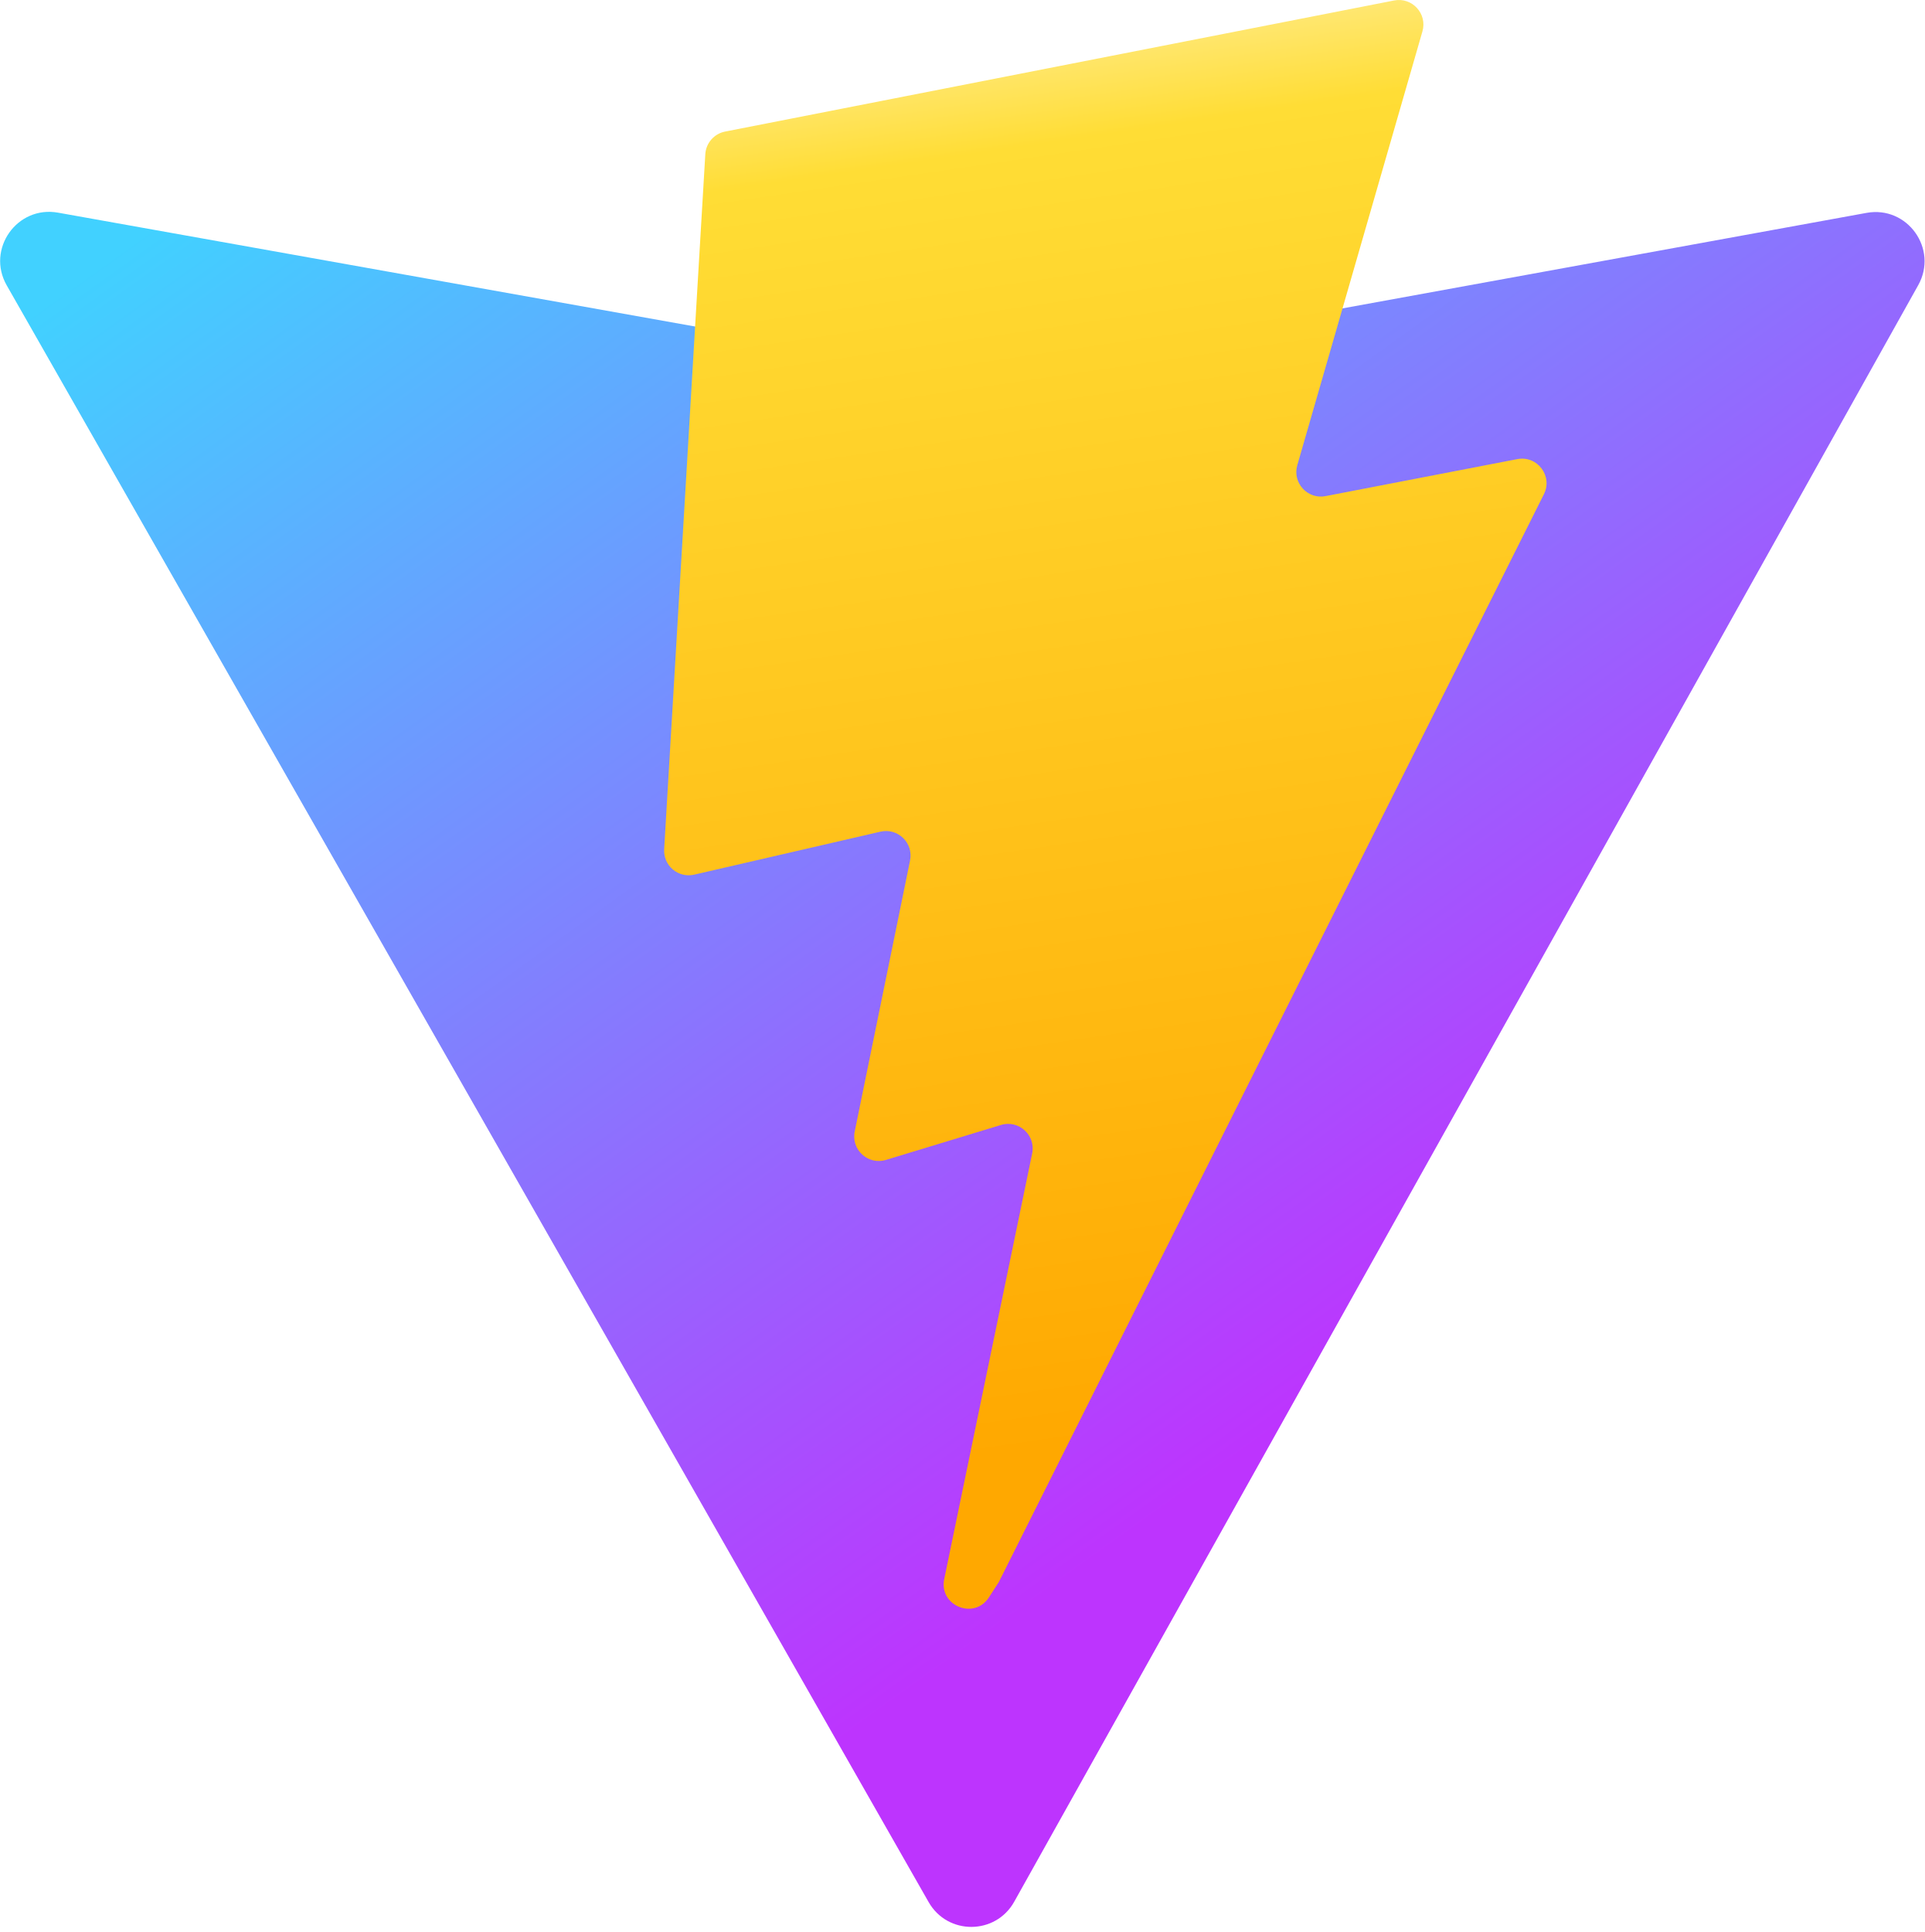
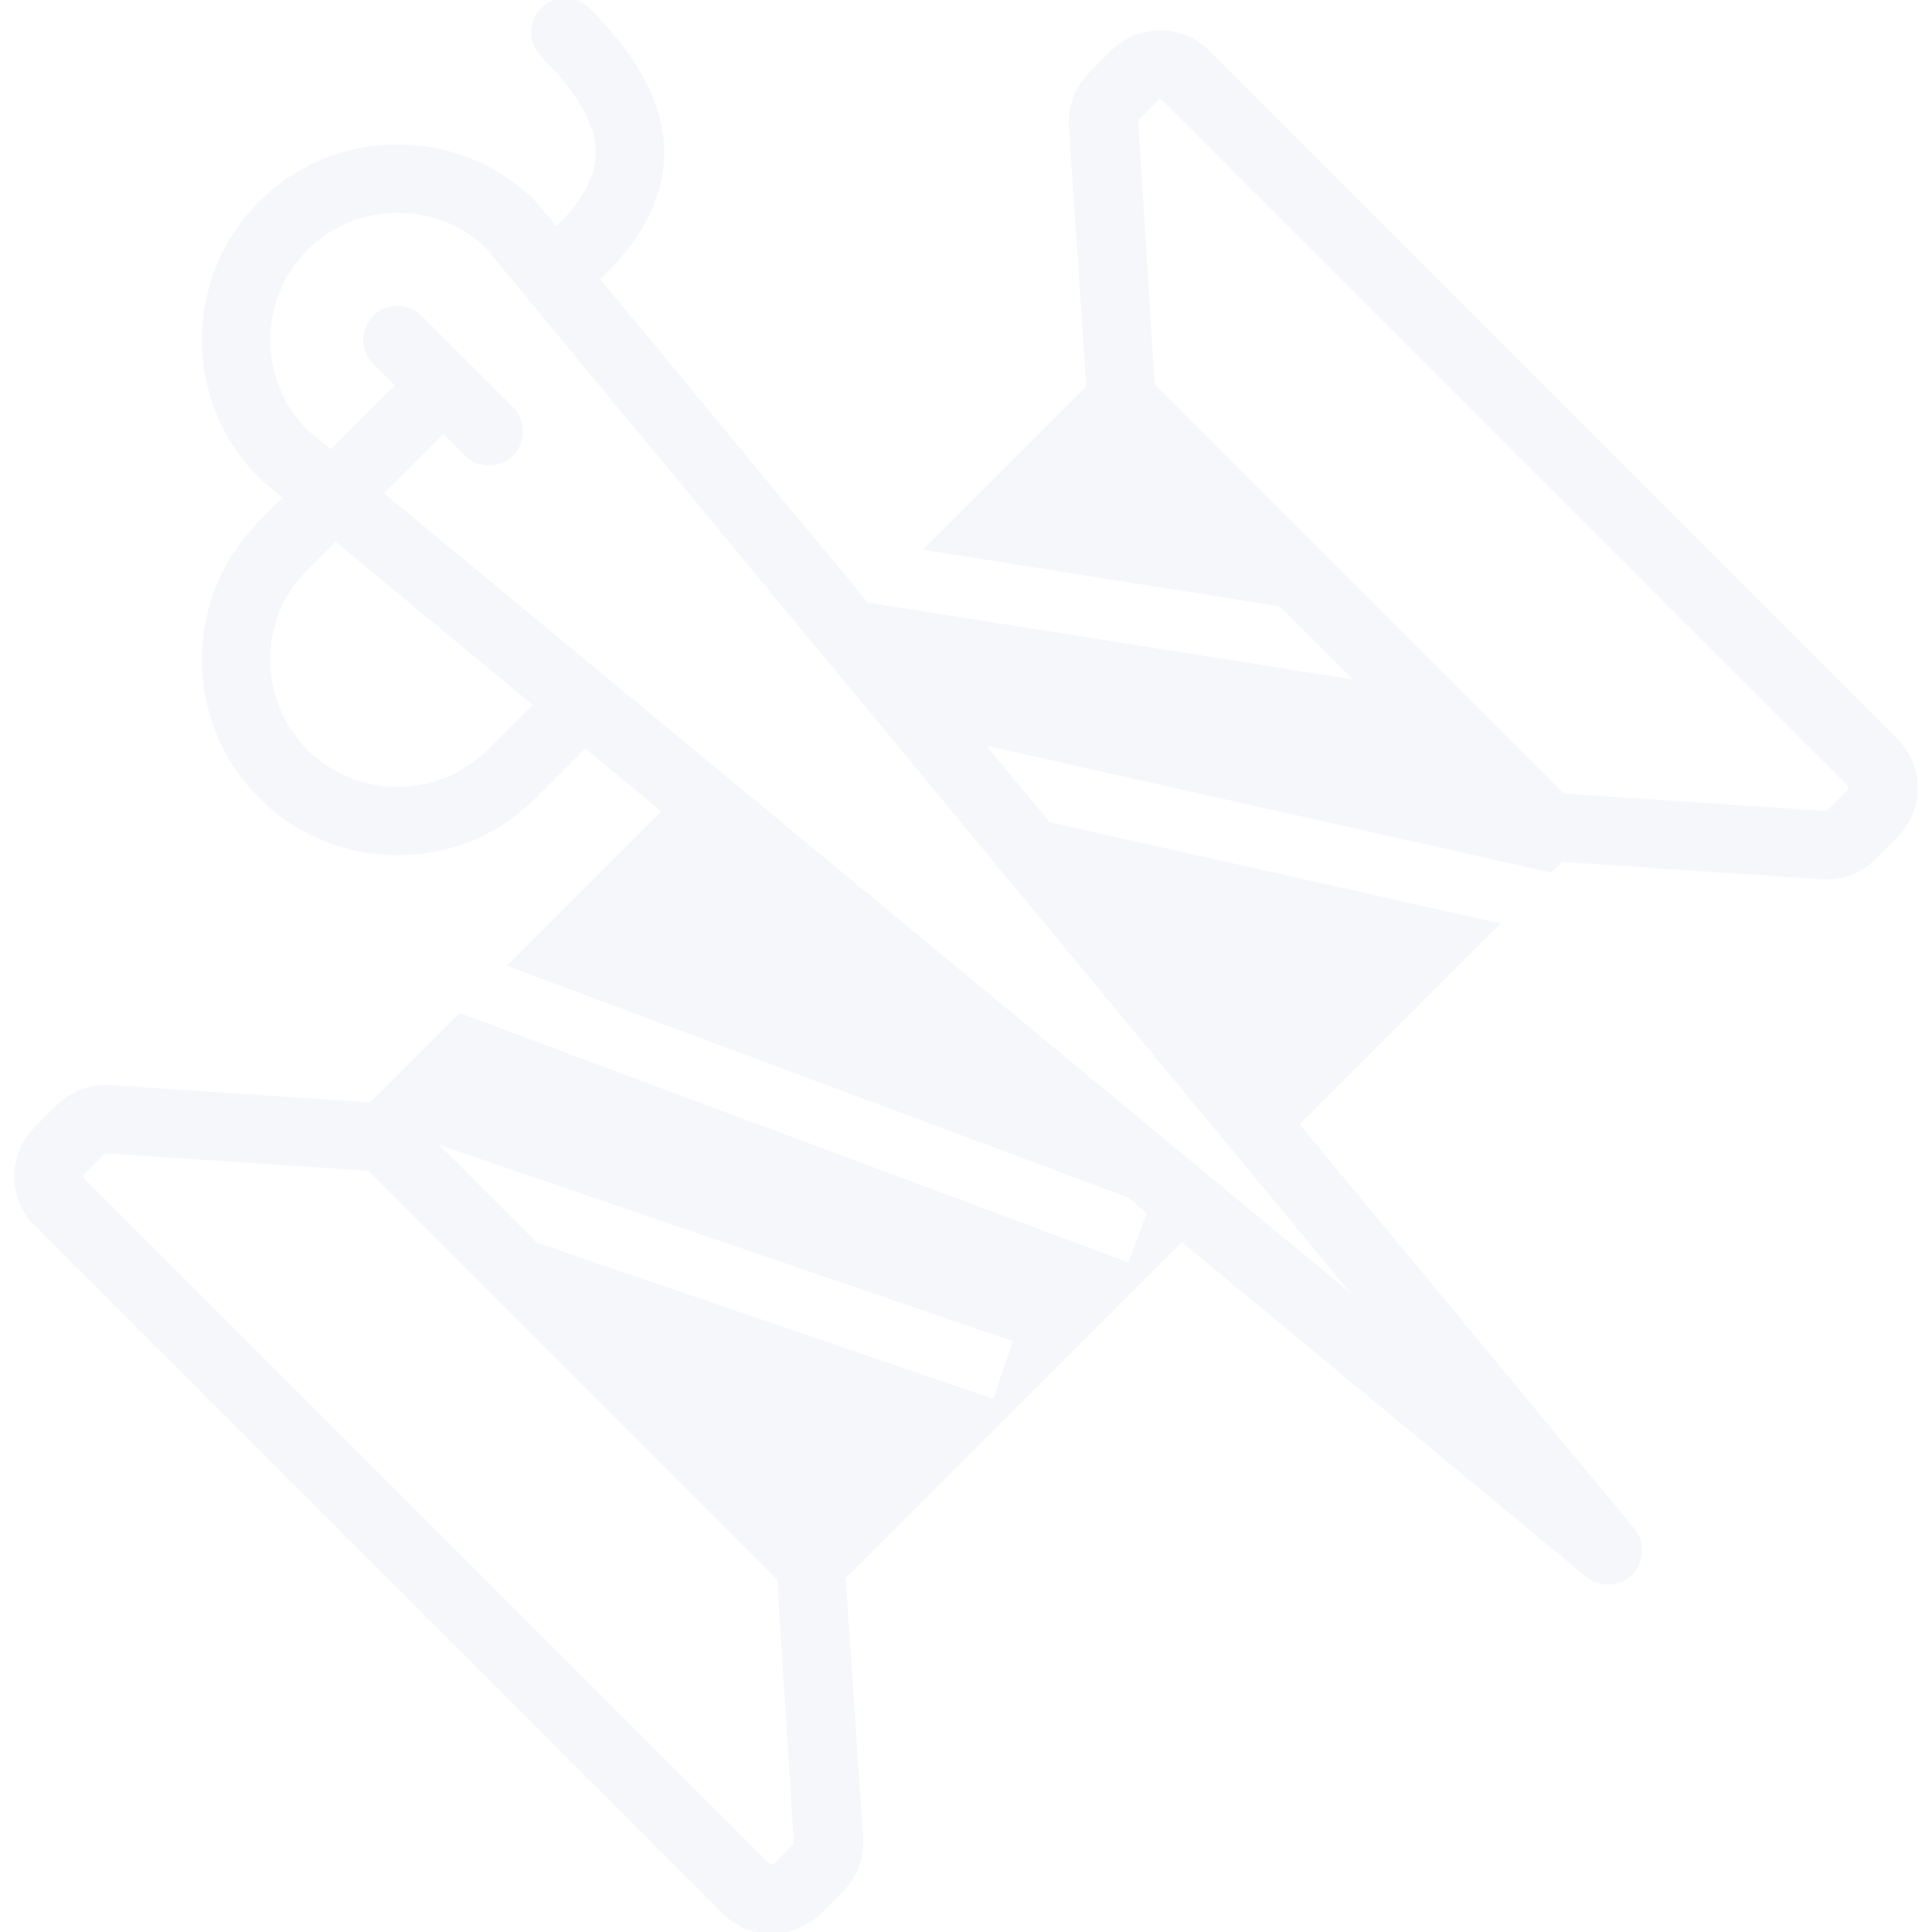
- <svg xmlns="http://www.w3.org/2000/svg" aria-hidden="true" role="img" class="iconify iconify--logos" width="31.88" height="32" preserveAspectRatio="xMidYMid meet" viewBox="0 0 256 257">
-   <defs>
-     <linearGradient id="IconifyId1813088fe1fbc01fb466" x1="-.828%" x2="57.636%" y1="7.652%" y2="78.411%">
-       <stop offset="0%" stop-color="#41D1FF" />
-       <stop offset="100%" stop-color="#BD34FE" />
-     </linearGradient>
-     <linearGradient id="IconifyId1813088fe1fbc01fb467" x1="43.376%" x2="50.316%" y1="2.242%" y2="89.03%">
-       <stop offset="0%" stop-color="#FFEA83" />
-       <stop offset="8.333%" stop-color="#FFDD35" />
-       <stop offset="100%" stop-color="#FFA800" />
-     </linearGradient>
-   </defs>
-   <path fill="url(#IconifyId1813088fe1fbc01fb466)" d="M255.153 37.938L134.897 252.976c-2.483 4.44-8.862 4.466-11.382.048L.875 37.958c-2.746-4.814 1.371-10.646 6.827-9.67l120.385 21.517a6.537 6.537 0 0 0 2.322-.004l117.867-21.483c5.438-.991 9.574 4.796 6.877 9.62Z" />
-   <path fill="url(#IconifyId1813088fe1fbc01fb467)" d="M185.432.063L96.44 17.501a3.268 3.268 0 0 0-2.634 3.014l-5.474 92.456a3.268 3.268 0 0 0 3.997 3.378l24.777-5.718c2.318-.535 4.413 1.507 3.936 3.838l-7.361 36.047c-.495 2.426 1.782 4.5 4.151 3.78l15.304-4.649c2.372-.72 4.652 1.36 4.15 3.788l-11.698 56.621c-.732 3.542 3.979 5.473 5.943 2.437l1.313-2.028l72.516-144.72c1.215-2.423-.88-5.186-3.54-4.672l-25.505 4.922c-2.396.462-4.435-1.77-3.759-4.114l16.646-57.705c.677-2.35-1.37-4.583-3.769-4.113Z" />
+ <svg xmlns="http://www.w3.org/2000/svg" fill="#F6F7FB" height="800px" width="800px" version="1.1" id="Layer_1" viewBox="0 0 510.389 510.389" xml:space="preserve" stroke="#F6F7FB">
+   <g id="SVGRepo_bgCarrier" stroke-width="0" />
+   <g id="SVGRepo_tracerCarrier" stroke-linecap="round" stroke-linejoin="round" />
+   <g id="SVGRepo_iconCarrier">
+     <g>
+       <g>
+         <path d="M500.869,195.484L319.178,13.792c-3.379-3.388-7.876-5.257-12.655-5.257h-0.017c-4.787,0-9.284,1.869-12.672,5.24 l-5.76,5.768c-3.644,3.661-5.538,8.721-5.197,13.85l4.599,68.847l-42.65,42.65l93.517,14.814l20.523,20.523l-128.947-20.429 l-0.444,0.444L157.863,73.73c10.923-10.274,16.529-20.668,17.075-31.616c0.632-12.851-5.768-25.813-19.567-39.612 c-3.337-3.336-8.738-3.336-12.066,0c-3.336,3.337-3.336,8.738,0,12.066c10.197,10.197,14.967,18.935,14.583,26.701 c-0.299,6.135-3.934,12.484-10.948,19.268l-5.734-6.938c-9.634-9.643-22.494-14.95-36.207-14.95 c-13.705,0-26.564,5.308-36.198,14.95c-9.643,9.634-14.95,22.494-14.95,36.207c0,13.705,5.308,26.564,15.548,36.736l5.982,4.958 l-6.579,6.579c-9.643,9.634-14.95,22.494-14.95,36.198c0,13.705,5.308,26.564,14.95,36.198c9.634,9.643,22.494,14.95,36.198,14.95 c13.713,0,26.573-5.308,36.207-14.95l13.406-13.406l20.813,17.22l-40.644,40.644l163.354,60.919l5.41,4.471l-5.154,13.824 l-176.87-65.954L97.977,291.74l-68.847-4.591c-5.086-0.324-10.189,1.545-13.875,5.205l-5.734,5.751 c-3.396,3.379-5.248,7.893-5.248,12.681c0,4.787,1.86,9.276,5.248,12.646l181.7,181.7c3.379,3.388,7.885,5.257,12.663,5.257 c4.386-0.043,9.284-1.86,12.672-5.248l5.76-5.76c3.644-3.661,5.547-8.713,5.197-13.841l-4.599-68.855l89.242-89.233l107.204,88.73 c1.587,1.306,3.516,1.954,5.444,1.954c2.193,0,4.378-0.845,6.033-2.5c3.115-3.106,3.354-8.081,0.538-11.477l-88.73-107.196 l52.727-52.727l-118.366-26.573l-16.708-20.181l0.222-0.998l149.137,33.468l2.765-2.765l68.838,4.591 c0.401,0.026,0.802,0.043,1.212,0.043c4.719,0,9.267-1.877,12.663-5.248l5.726-5.743c3.396-3.379,5.257-7.876,5.257-12.655 C506.117,203.377,504.257,198.871,500.869,195.484z M204.49,493.058l-1.203,0.009l-181.7-181.7l0.009-1.195l5.717-5.734 c0.171-0.179,0.393-0.265,0.614-0.265c0.017,0,0.043,0.008,0.06,0.008l69.521,4.634l5.214,5.214l2.116,2.116l100.992,100.992 l4.403,70.187L204.49,493.058z M262.695,370.153l-121.173-41.455l-27.418-27.418l154.103,52.719L262.695,370.153z M129.14,198.411 c-6.417,6.417-14.984,9.95-24.141,9.95c-9.148,0-17.715-3.533-24.132-9.95c-6.417-6.417-9.95-14.985-9.95-24.132 c0-9.148,3.533-17.715,9.95-24.132l7.723-7.723l52.821,43.725L129.14,198.411z M270.017,235.957l60.51,73.122l30.054,36.309 l-36.309-30.046l0.009-0.009L187.542,202.174l-0.017,0.017l-86.844-71.859l16.393-16.393l6.033,6.033 c1.664,1.664,3.849,2.5,6.033,2.5c2.176,0,4.361-0.836,6.033-2.5c3.328-3.337,3.328-8.738,0-12.066l-24.141-24.132 c-3.328-3.337-8.73-3.337-12.066,0c-3.328,3.328-3.328,8.73,0,12.066l6.033,6.033l-17.527,17.528l-6.605-5.461 c-6.417-6.417-9.95-14.985-9.95-24.132c0-9.156,3.533-17.724,9.95-24.141c6.417-6.417,14.984-9.95,24.132-9.95 c9.156,0,17.724,3.533,23.595,9.361L270.017,235.957z M488.795,208.753l-5.717,5.734c-0.179,0.179-0.41,0.307-0.666,0.256 l-69.53-4.634L304.56,101.788l-4.403-70.187l5.743-5.743l1.203-0.009l181.7,181.7L488.795,208.753z" />
+       </g>
+     </g>
+   </g>
</svg>
